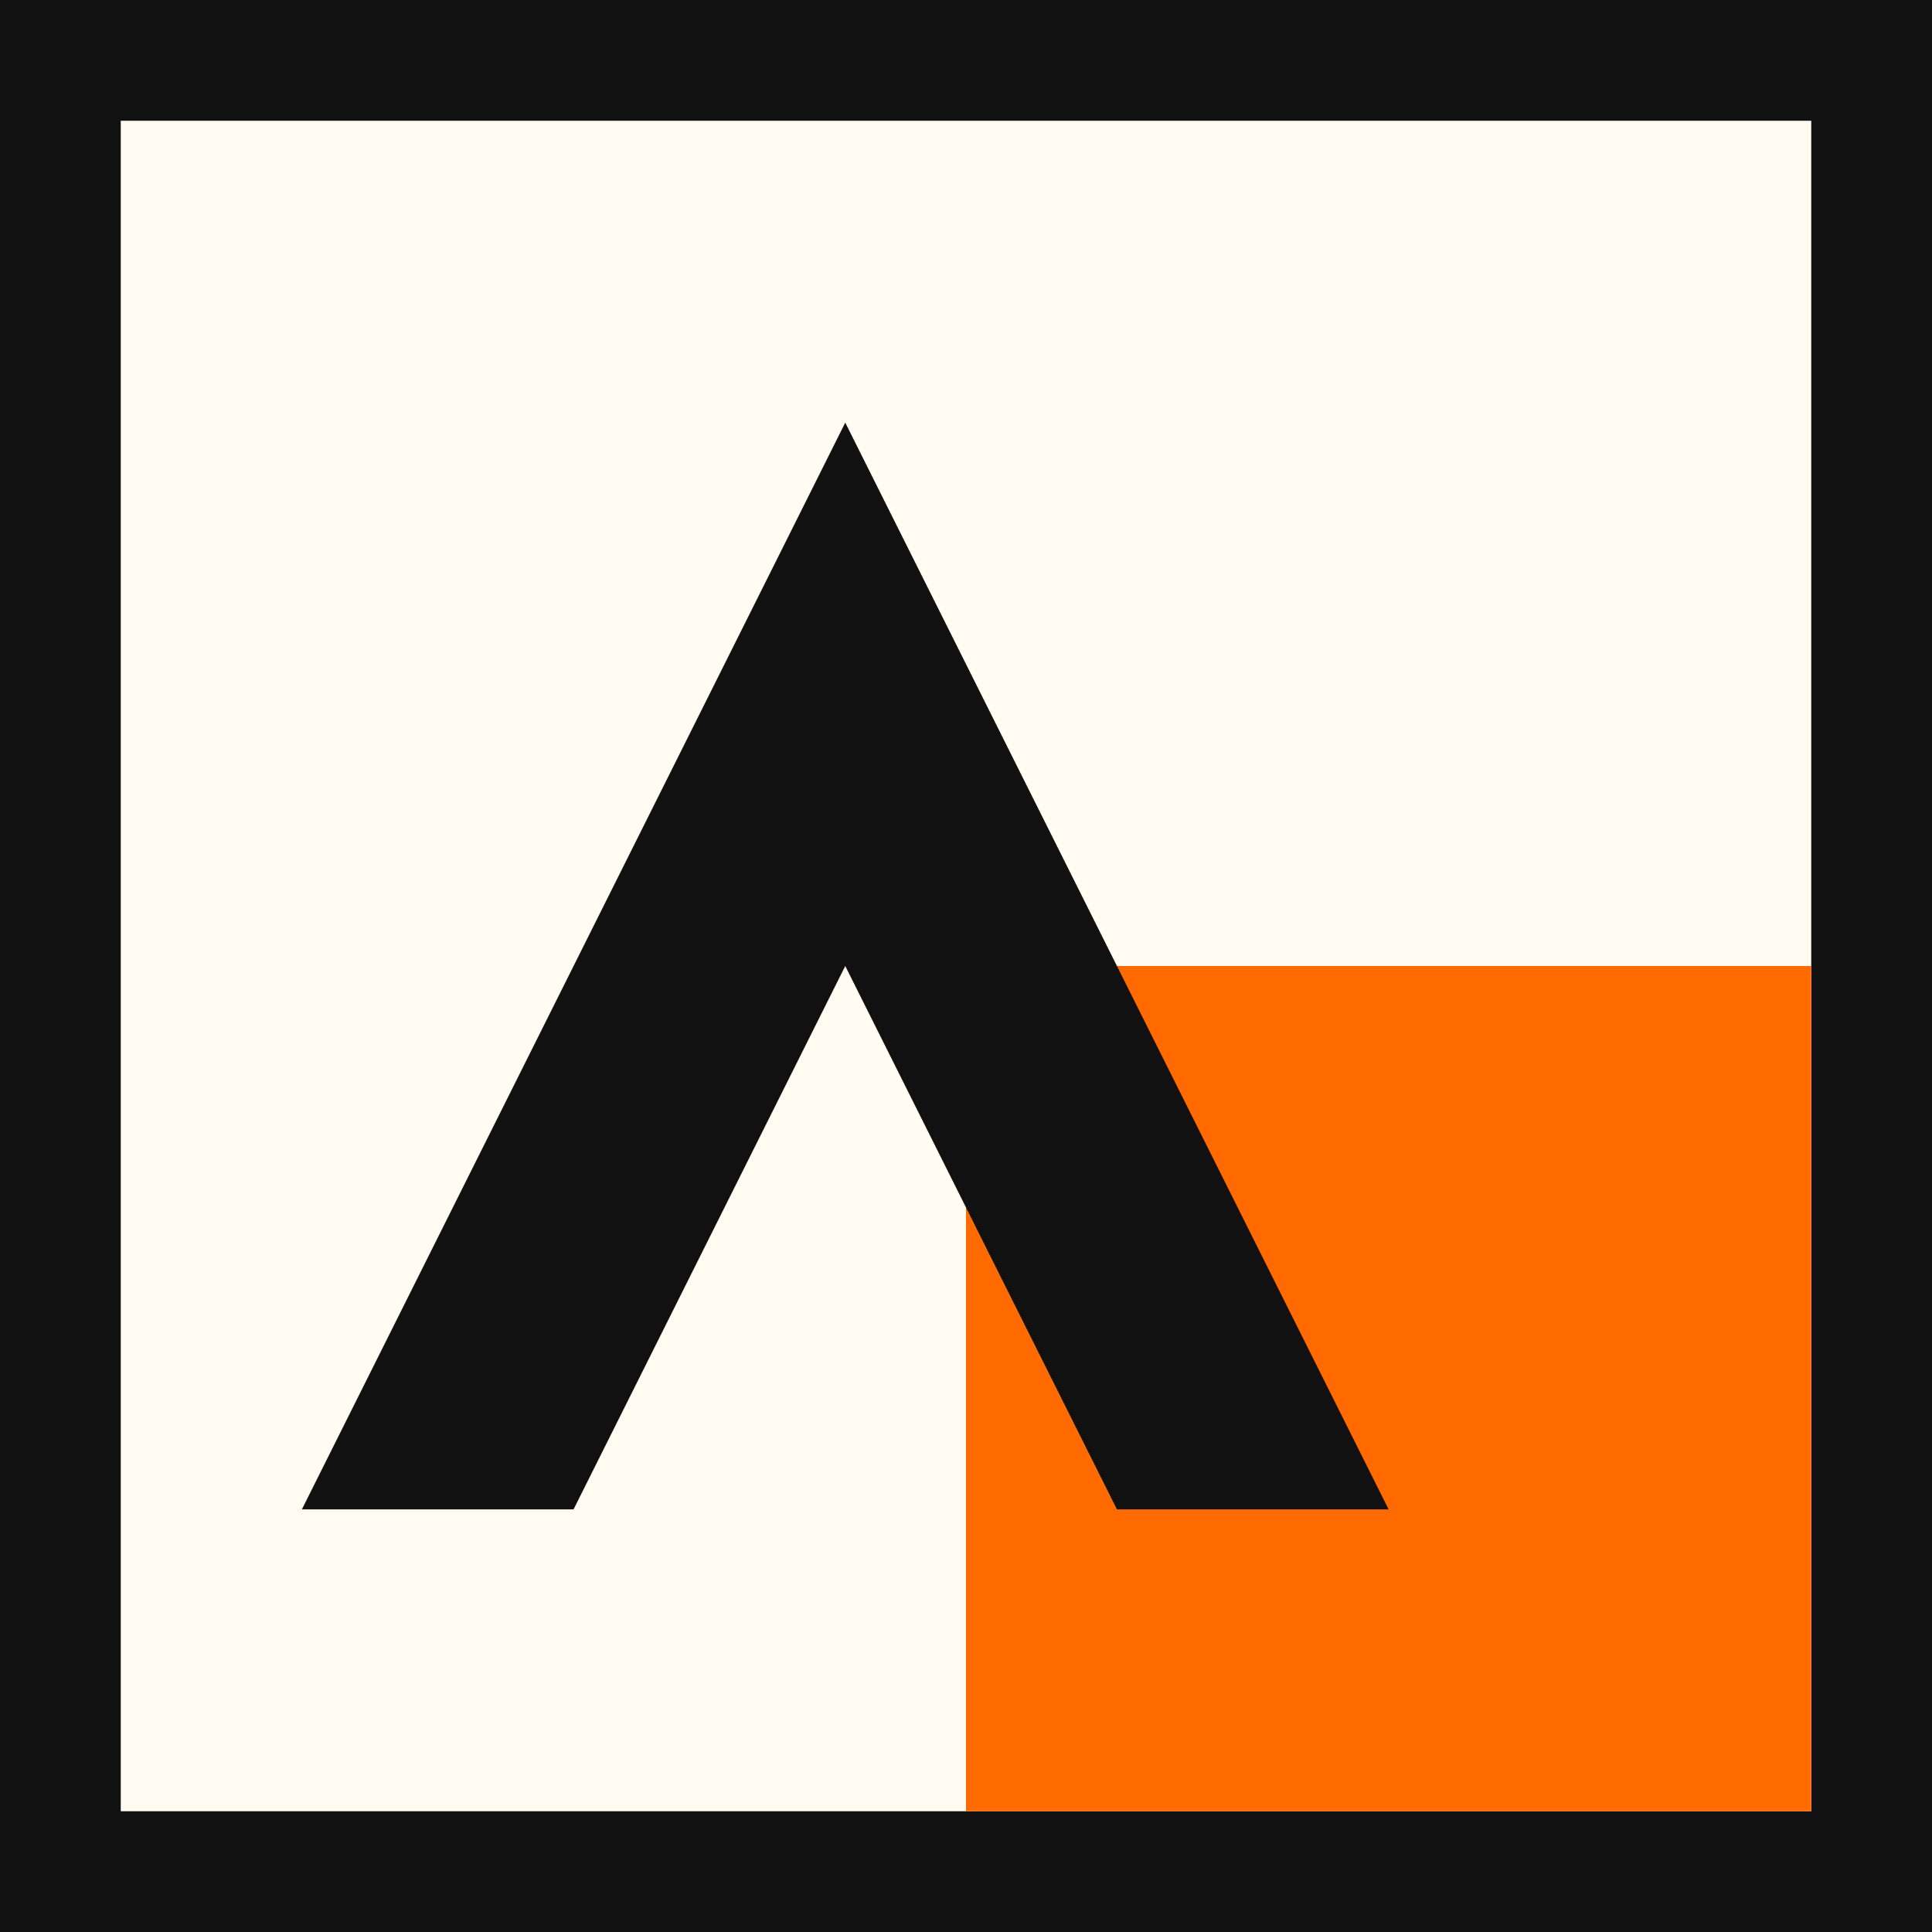
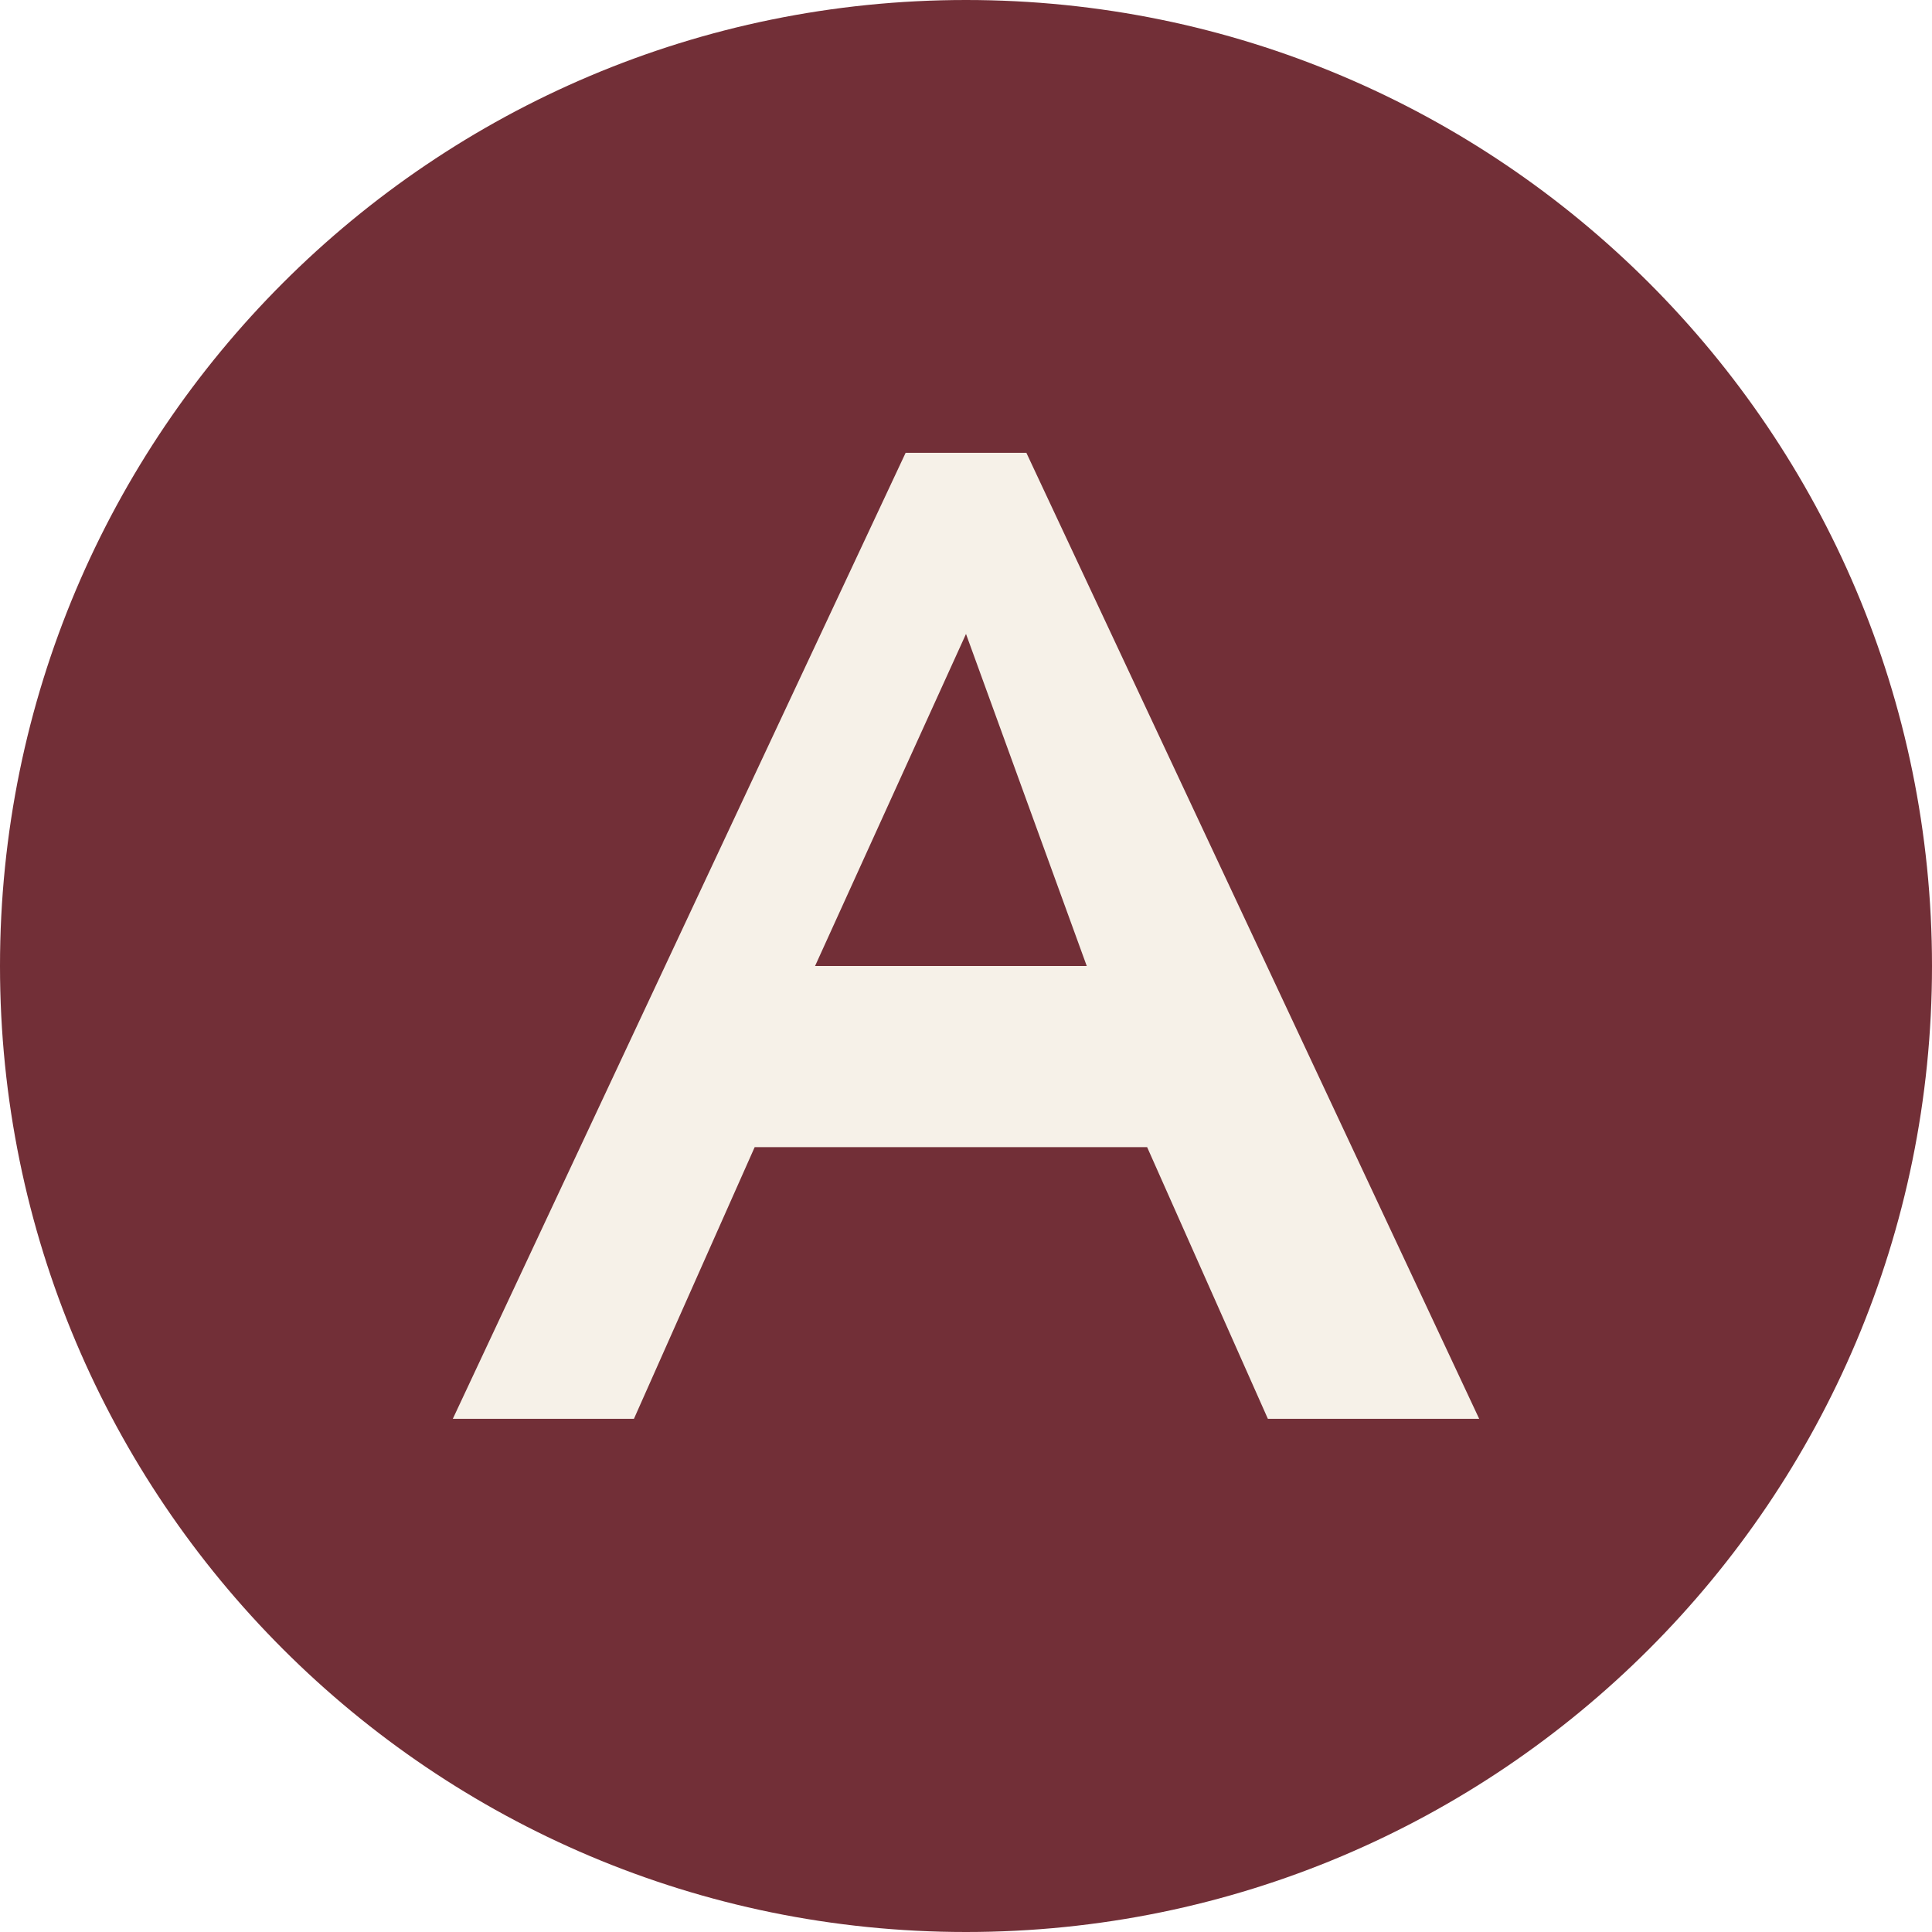
- <svg xmlns="http://www.w3.org/2000/svg" width="32" height="32" viewBox="0 0 32 32">
-   <rect x="1" y="1" width="30" height="30" fill="#FFFBF0" stroke="#111111" stroke-width="2" />
-   <rect x="16" y="16" width="14" height="14" fill="#FF6B00" />
-   <path fill="#111111" d="M14 7 5 25h4.5L14 16l4.5 9H23Z" />
+ <svg xmlns="http://www.w3.org/2000/svg" viewBox="0 0 64 64">
+   <rect width="64" height="64" rx="32" fill="#722F37" />
+   <path d="m15 47 15-32h4l15 32h-7l-4-9H25l-4 9zm12-15h9l-4-11z" fill="#F6F1E8" />
</svg>
